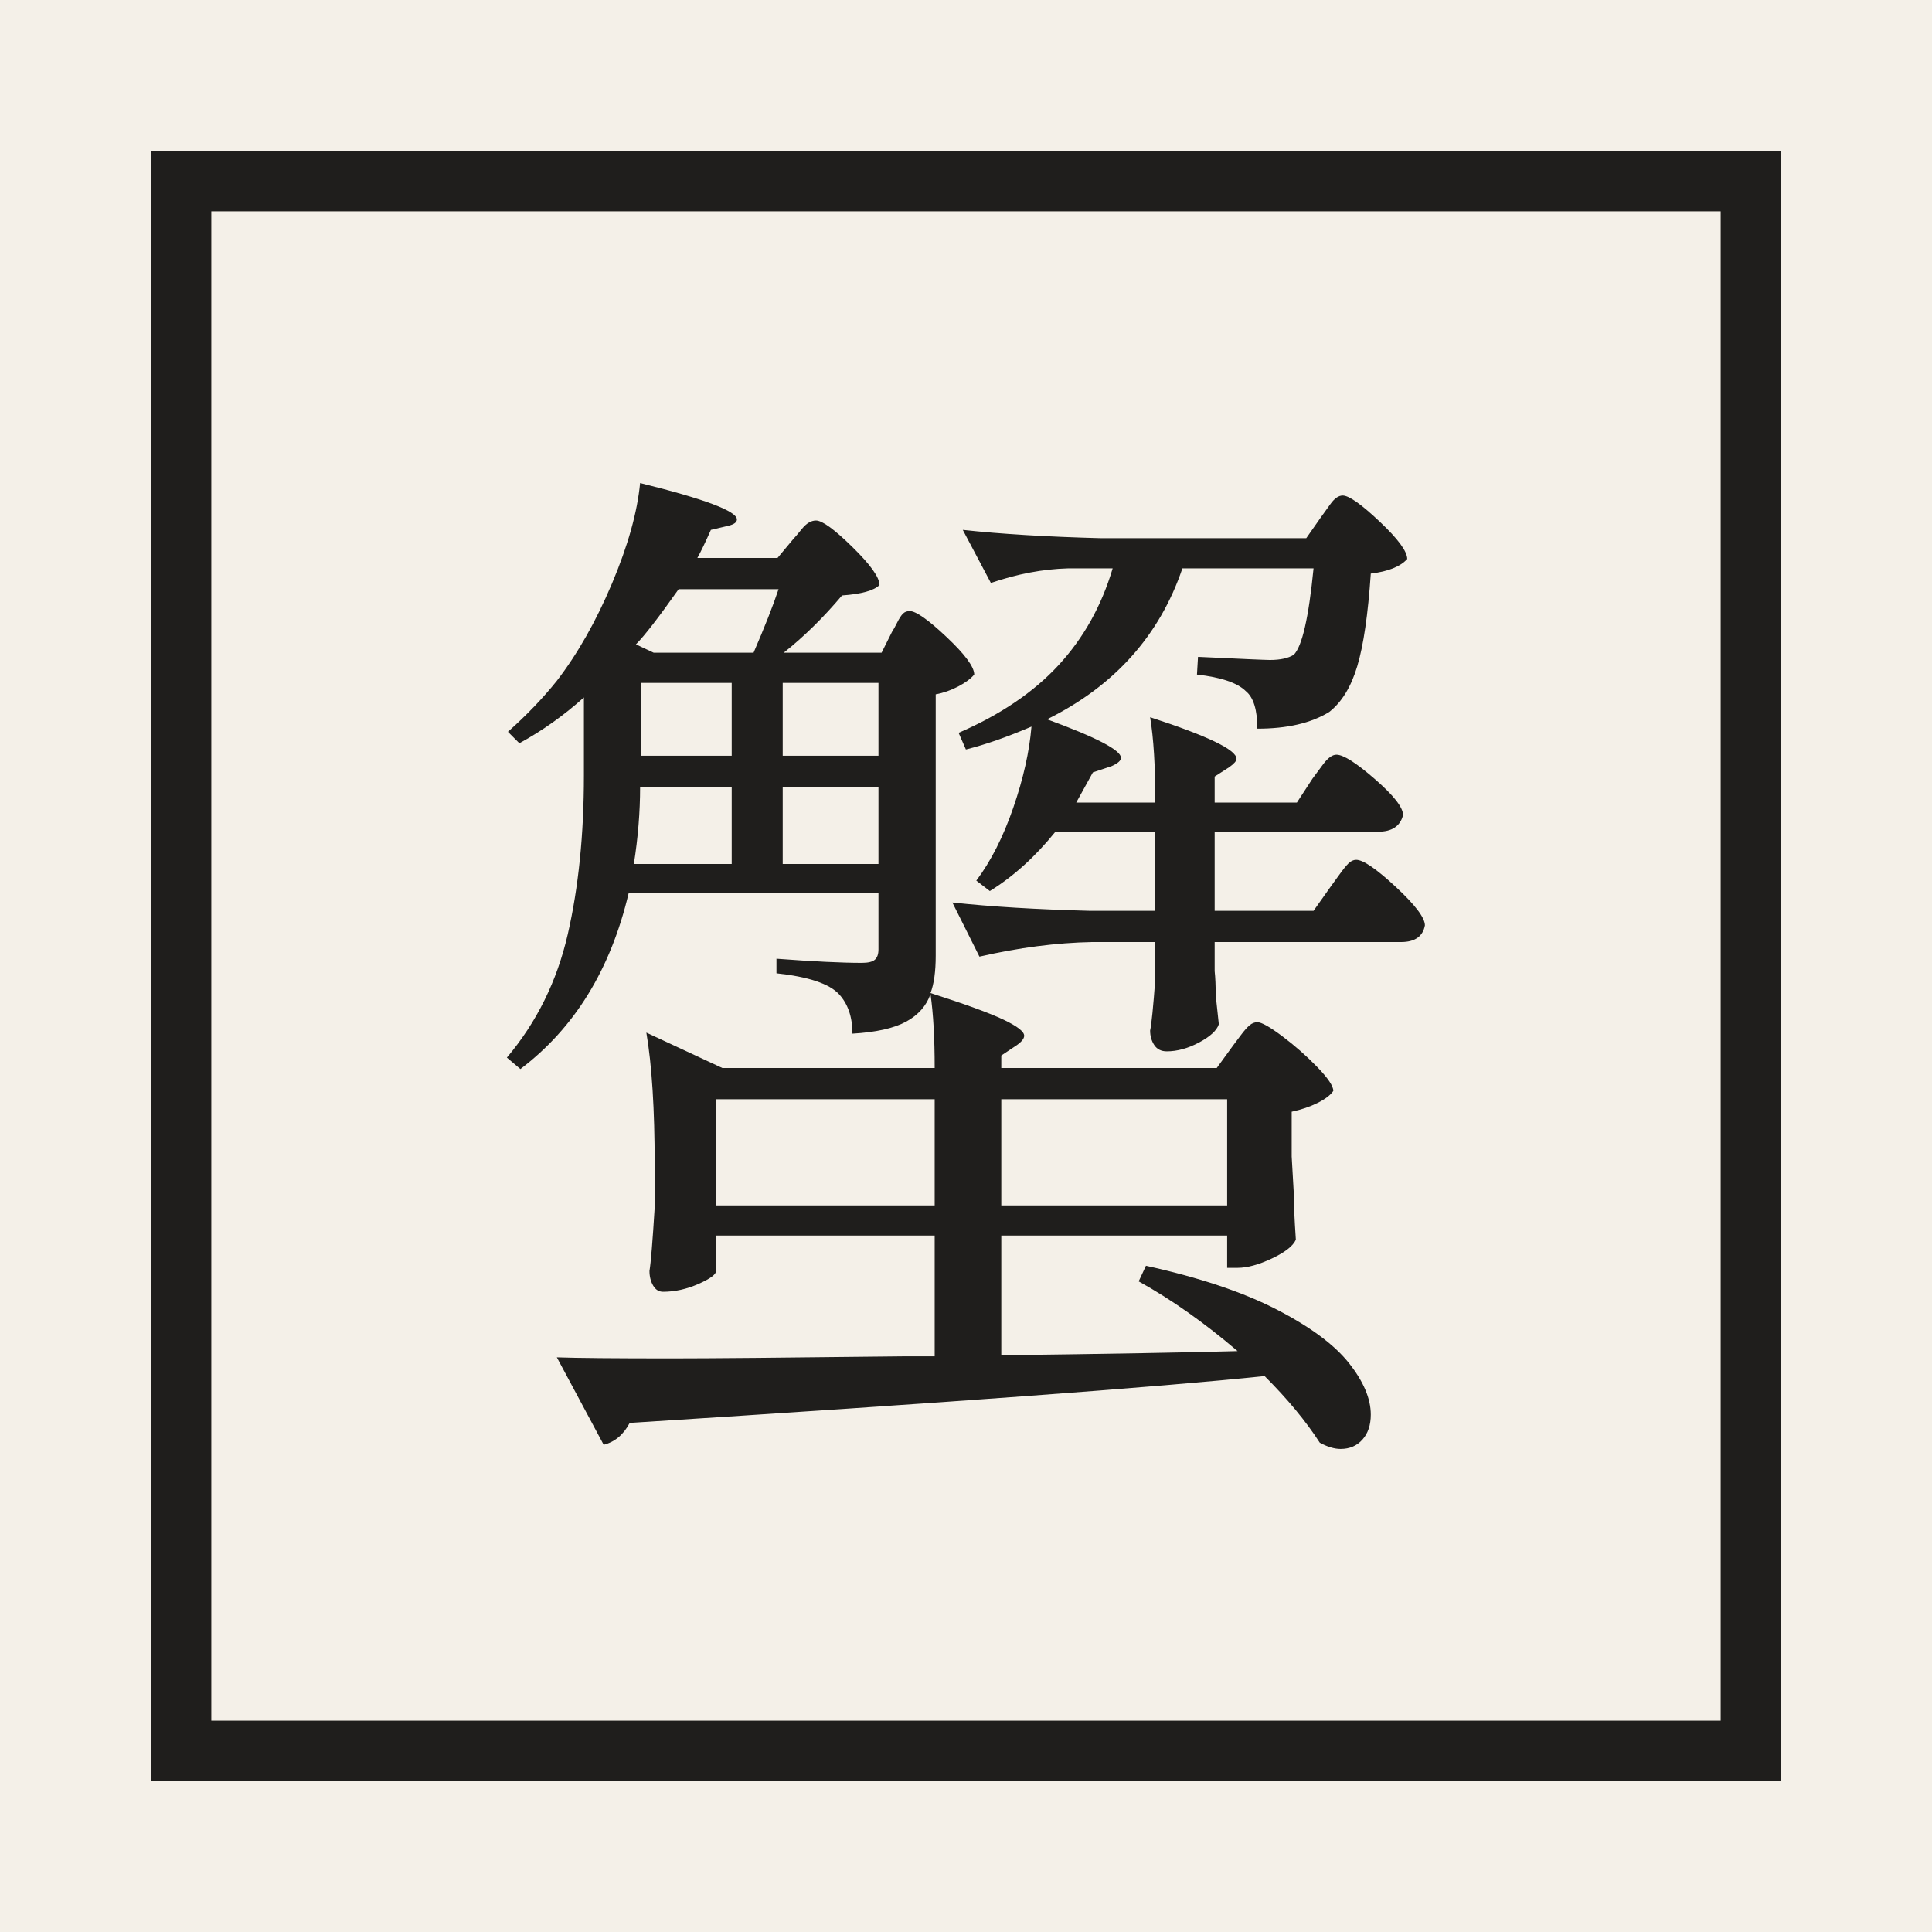
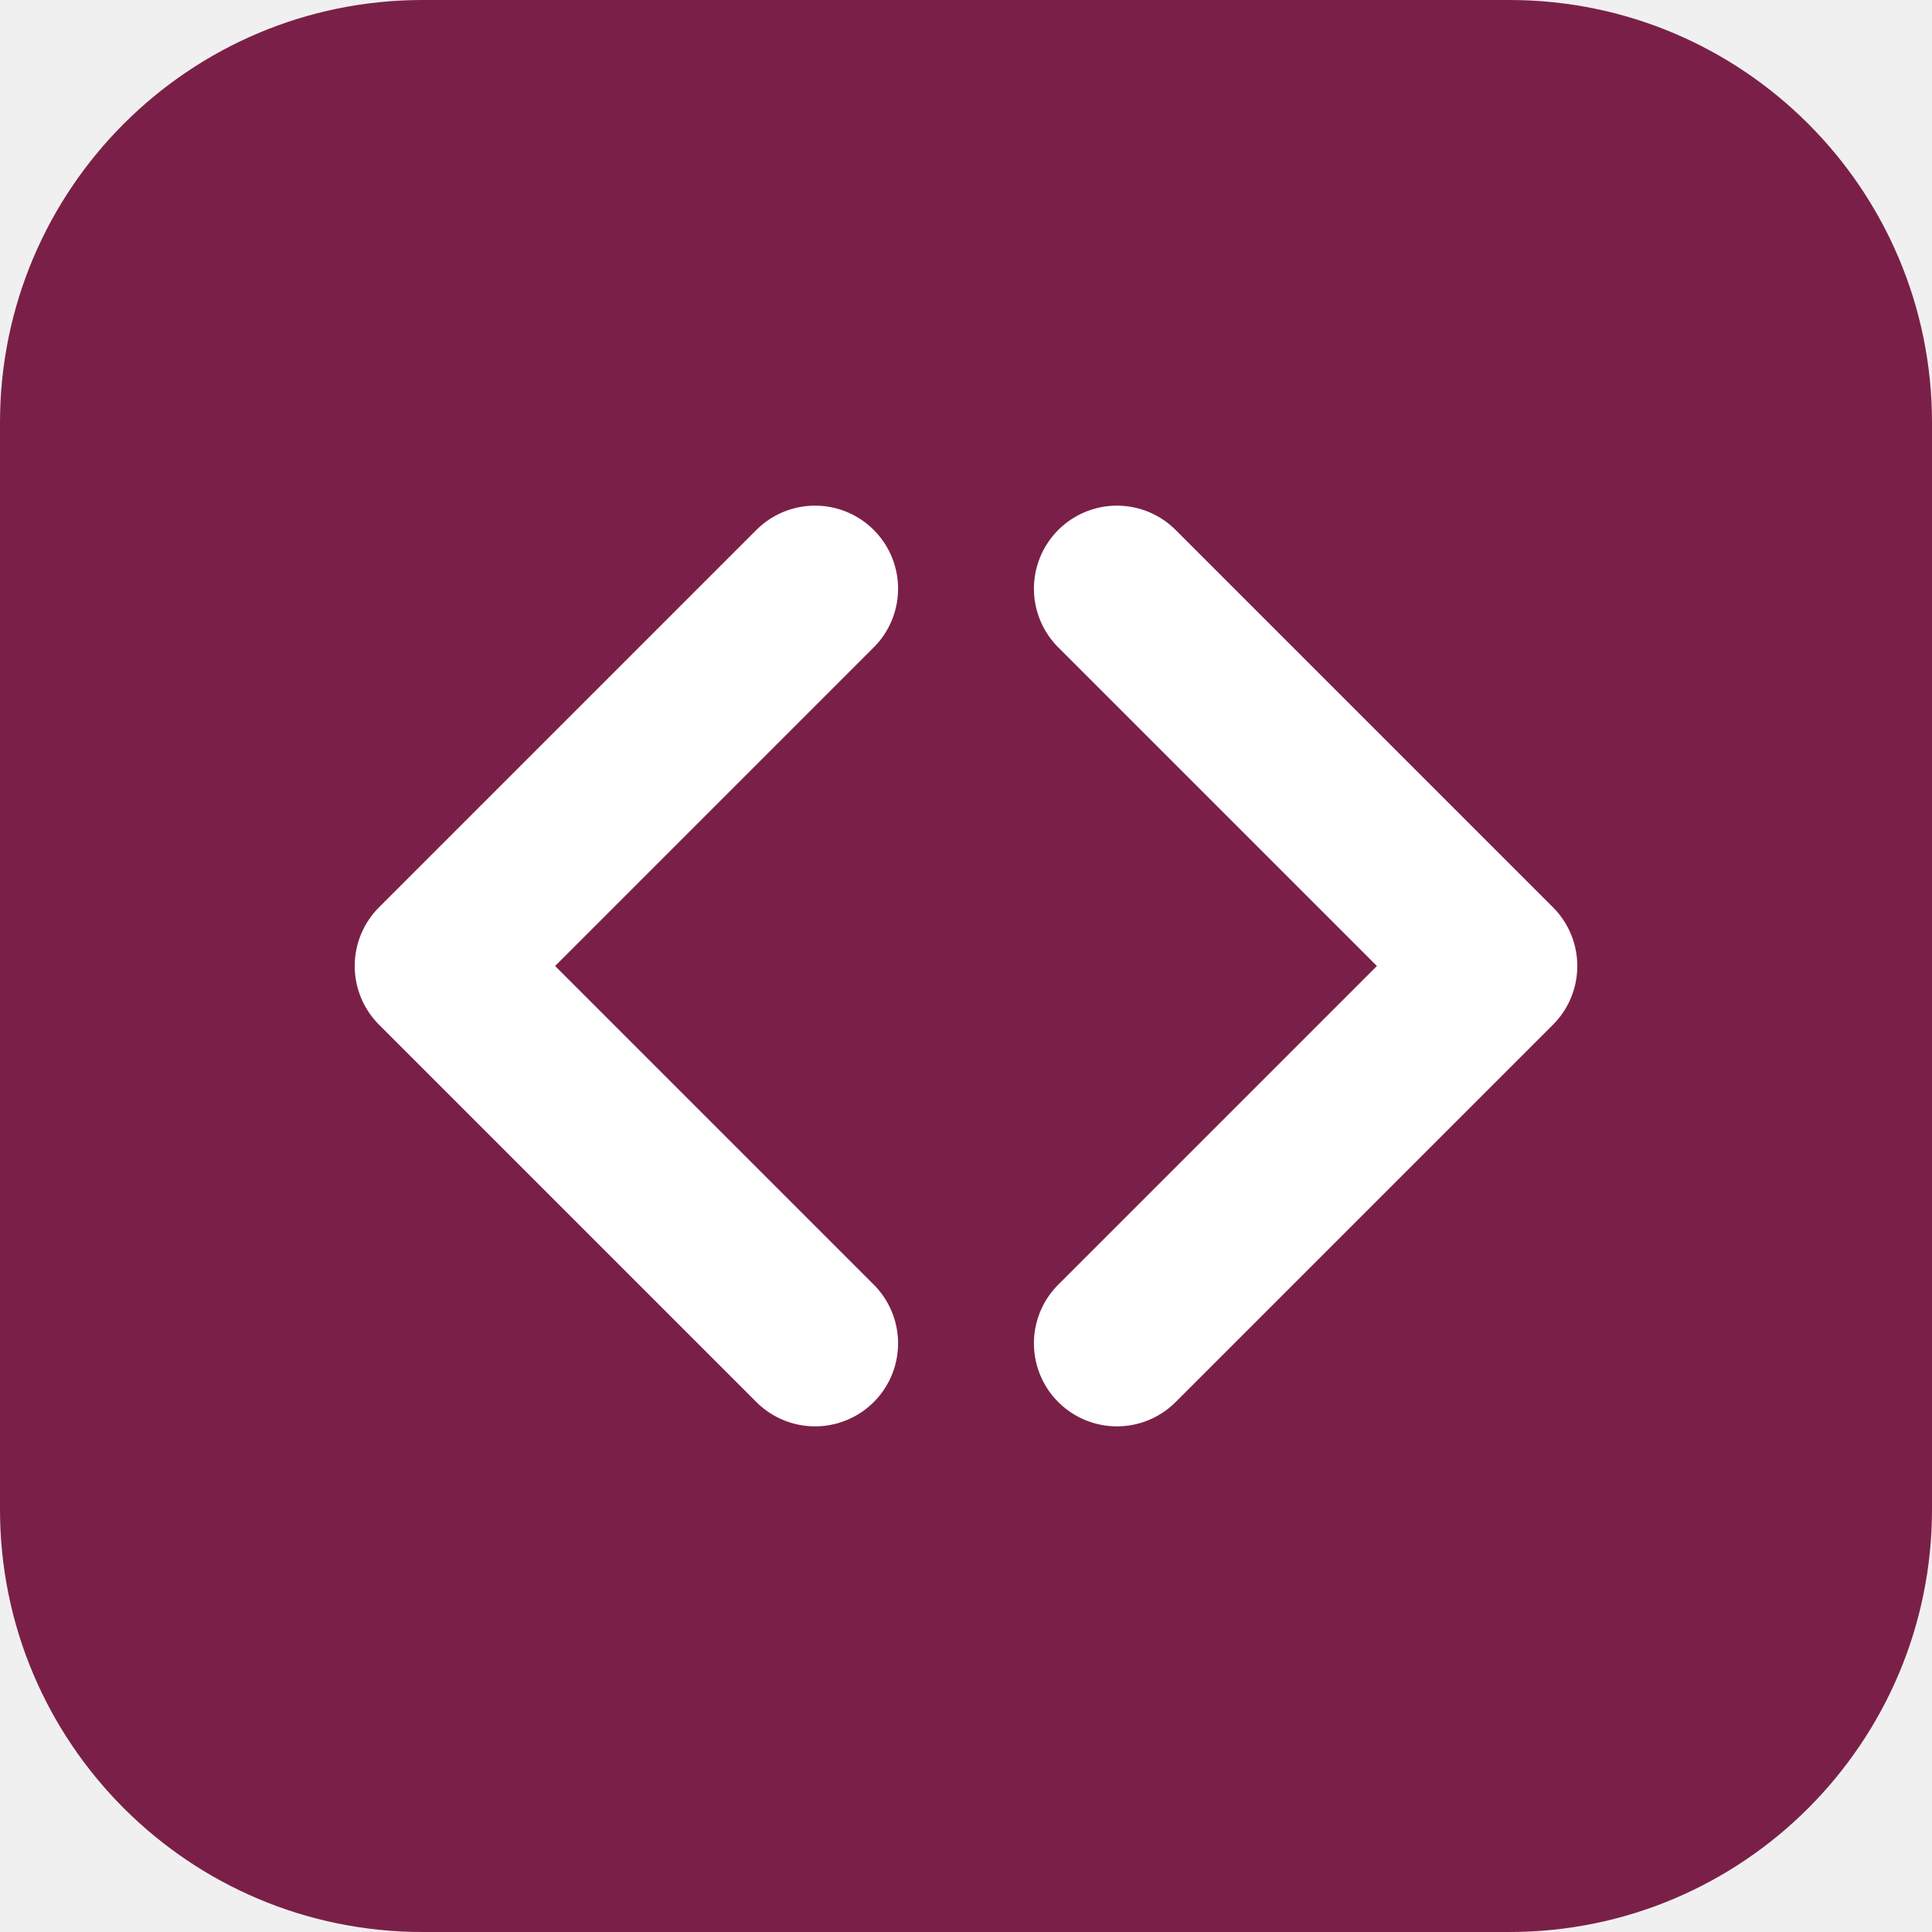
<svg xmlns="http://www.w3.org/2000/svg" viewBox="0 0 64 64">
-   <rect width="64" height="64" fill="#F4F0E8" />
-   <rect x="6" y="6" width="52" height="52" fill="none" stroke="#1F1E1C" stroke-width="2" />
-   <path fill="#1F1E1C" transform="translate(14.86 45.24) scale(0.03448 -0.03448)" d="M670,96Q747,79 795.5,54Q844,29 865,2.5Q886,-24 886,-47Q886,-62 878,-71Q870,-80 857,-80Q848,-80 837,-74Q817,-43 784,-10Q630,-26 174,-55Q165,-72 149,-76L104,8Q133,7 214,7Q268,7 438,9L467,9L467,125L257,125L257,91Q257,86 240,78.5Q223,71 206,71Q200,71 196.5,77Q193,83 193,91Q195,103 198,152L198,193Q198,273 190,320L263,286L467,286Q467,329 463,357Q457,340 439.5,330.5Q422,321 388,319Q388,343 375,357Q361,372 315,377L315,391Q368,387 397,387Q406,387 409.5,390Q413,393 413,400L413,454L173,454Q147,344 69,285L56,296Q99,347 114.5,414.5Q130,482 130,567L130,642Q101,616 68,598L57,609Q84,633 104,658Q134,697 157,751.5Q180,806 184,848Q277,825 277,813Q277,809 269,807L252,803Q244,785 239,776L316,776L331,794Q333,796 339.5,804Q346,812 353,812Q362,812 388,786.5Q414,761 414,750Q406,742 378,740Q351,708 322,685L416,685L426,705Q428,708 431,714Q434,720 436.5,722.5Q439,725 443,725Q452,725 478.5,700Q505,675 505,664Q500,658 489.5,652.5Q479,647 468,645L468,394Q468,371 463,358Q513,342 533,332.5Q553,323 553,317Q553,313 546,308L531,298L531,286L738,286L754,308Q757,312 761.5,318Q766,324 769.5,327Q773,330 777,330Q783,330 801,316.5Q819,303 834.5,287Q850,271 850,264Q846,258 835,252.5Q824,247 810,244L810,201L812,166Q812,151 814,121Q810,112 791,103Q772,94 758,94L748,94L748,125L531,125L531,10Q686,12 758,14Q710,55 663,81L670,96ZM872,486Q882,486 910,460Q938,434 938,423Q935,407 915,407L736,407L736,379Q737,370 737,356L740,328Q737,319 721,310.5Q705,302 690,302Q682,302 678,308Q674,314 674,322Q676,331 679,372L679,407L618,407Q567,406 510,393L484,445Q539,439 616,437L679,437L679,513L583,513Q554,477 520,456L507,466Q528,494 542.5,536Q557,578 560,614Q525,599 497,592L490,608Q550,634 586,673Q622,712 638,766L595,766Q559,765 521,752L494,803Q549,797 627,795L824,795L838,815Q841,819 847,827.5Q853,836 859,836Q868,836 894.5,811Q921,786 921,775Q911,764 886,761Q882,702 873,672Q864,642 846,628Q820,612 777,612Q777,639 766,648Q754,660 719,664L720,681Q783,678 789,678Q804,678 812,683Q824,695 831,766L705,766Q672,669 575,621Q646,595 646,584Q646,580 637,576L619,570L603,541L679,541Q679,593 674,623Q757,596 757,583Q757,580 750,575L736,566L736,541L815,541L830,564Q833,568 840,577.5Q847,587 853,587Q863,587 890,563.5Q917,540 917,529Q913,513 893,513L736,513L736,437L831,437L848,461Q851,465 856,472Q861,479 864.5,482.5Q868,486 872,486ZM293,685Q309,722 317,746L221,746Q192,705 180,693L197,685L293,685ZM185,586L272,586L272,656L185,656L185,586ZM321,586L413,586L413,656L321,656L321,586ZM272,482L272,556L184,556Q184,520 178,482L272,482ZM321,482L413,482L413,556L321,556L321,482ZM257,154L467,154L467,256L257,256L257,154ZM748,256L531,256L531,154L748,154L748,256Z" />
+   <rect width="64" height="64" rx="14" fill="#7A2048" />
+   <path d="M27 19.5 14.5 32 27 44.5M37 19.5 49.5 32 37 44.5" fill="none" stroke="#fff" stroke-width="5.5" stroke-linecap="round" stroke-linejoin="round" />
</svg>
